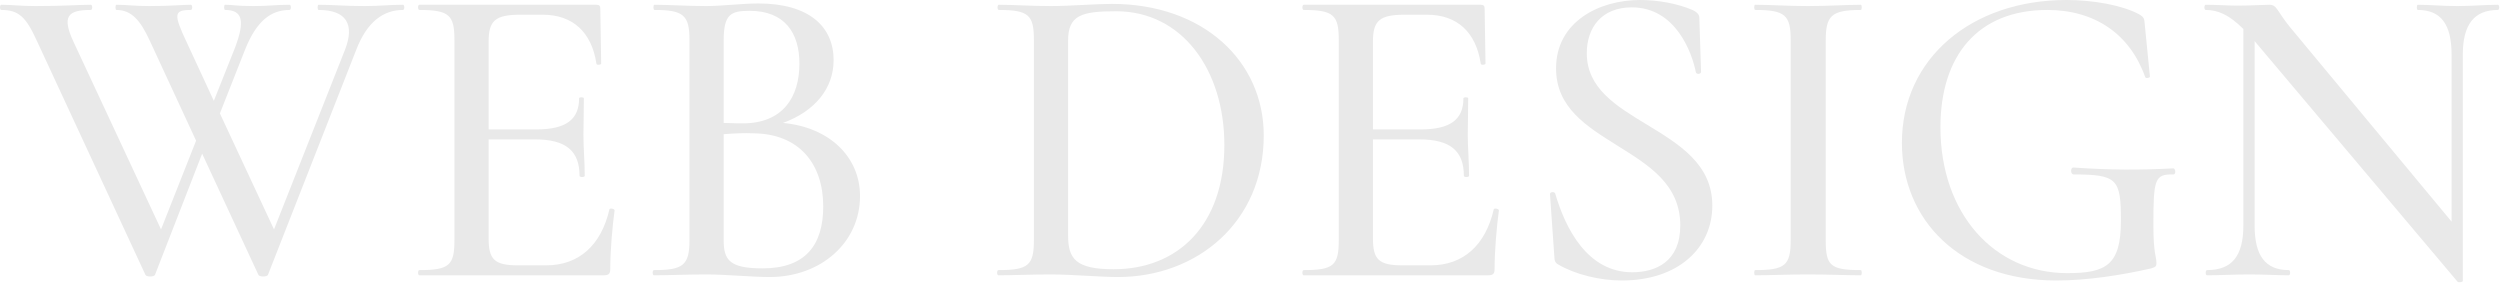
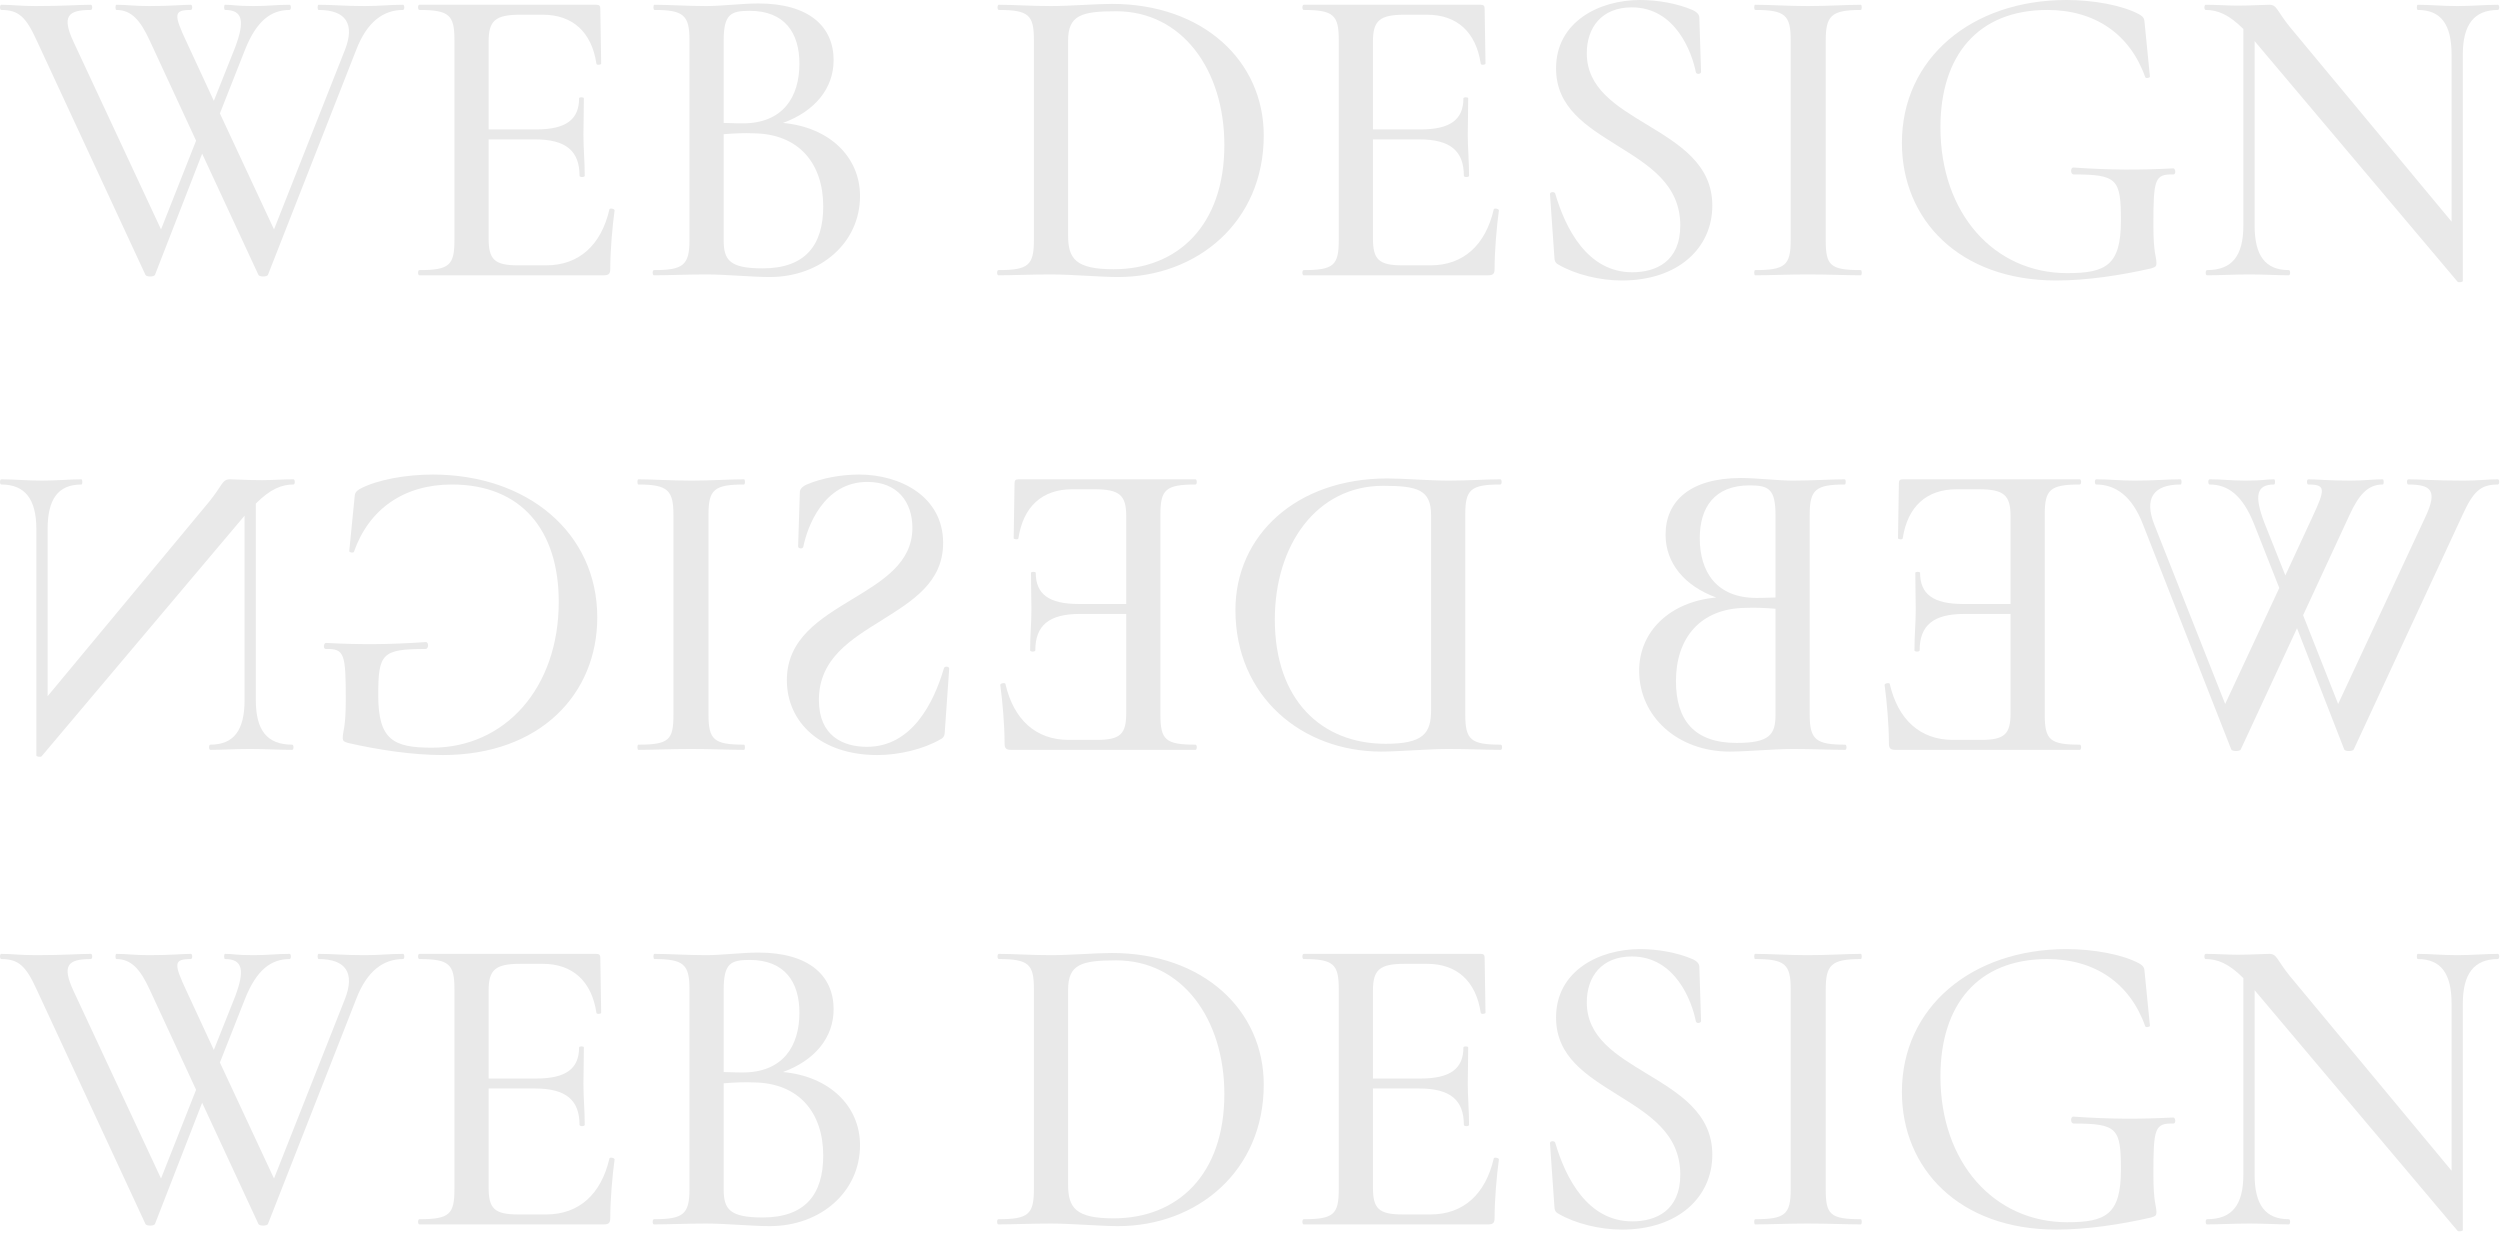
- <svg xmlns="http://www.w3.org/2000/svg" width="1430" height="162" viewBox="0 0 1430 162" fill="none">
+ <svg xmlns="http://www.w3.org/2000/svg" width="1430" height="705" viewBox="0 0 1430 705" fill="none">
  <path d="M230.514 2.724C222.096 2.724 217.886 3.466 208.478 3.466C196.593 3.466 190.403 2.724 182.232 2.724C181.489 2.724 181.489 5.695 182.232 5.695C198.079 5.695 203.03 13.866 197.336 28.474L156.73 131.227L125.78 64.871L140.141 28.474C146.826 11.637 155.244 5.695 165.643 5.695C166.634 5.695 166.634 2.724 165.643 2.724C157.72 2.724 153.758 3.466 145.093 3.466C134.198 3.466 133.951 2.724 128.751 2.724C128.008 2.724 128.008 5.695 128.751 5.695C138.903 5.695 140.141 12.132 134.446 27.236L122.313 57.69L106.715 24.017C99.287 8.171 99.287 5.695 109.191 5.695C110.181 5.695 110.181 2.724 109.191 2.724C103.991 2.724 98.296 3.466 85.174 3.466C76.755 3.466 72.546 2.724 66.604 2.724C65.861 2.724 65.861 5.695 66.604 5.695C75.022 5.695 80.222 11.389 85.669 23.274L112.162 80.469L92.106 131.227L42.092 24.017C35.159 9.161 38.873 5.695 51.996 5.695C52.986 5.695 52.986 2.724 51.996 2.724C44.815 2.724 37.14 3.466 20.551 3.466C11.142 3.466 6.933 2.724 0.743 2.724C-0.248 2.724 -0.248 5.695 0.743 5.695C10.647 5.695 14.856 9.656 21.046 23.274L83.193 157.225C83.688 158.463 88.145 158.463 88.64 157.225L115.628 87.897L147.816 157.225C148.311 158.463 152.768 158.463 153.263 157.225L203.773 28.474C209.963 12.38 219.372 5.695 230.514 5.695C231.504 5.695 231.504 2.724 230.514 2.724Z" fill="#E9E9E9" />
  <path d="M348.576 119.838C343.871 140.141 331.244 151.778 312.426 151.778H296.332C282.715 151.778 279.496 148.311 279.496 136.427V79.727H305.989C323.816 79.727 331.491 86.412 331.491 100.525C331.491 101.515 334.463 101.515 334.463 100.525C334.463 91.859 333.72 84.926 333.72 77.003C333.72 70.813 333.967 66.356 333.967 56.205C333.967 55.462 331.244 55.462 331.244 56.205C331.244 68.337 323.816 74.032 306.732 74.032H279.496V23.769C279.496 11.885 283.21 8.418 297.57 8.418H310.445C327.53 8.418 338.424 18.322 341.148 36.397C341.148 37.387 343.871 37.14 343.871 36.397L343.376 4.952C343.376 3.466 342.881 2.724 341.148 2.724H239.88C238.89 2.724 238.89 5.695 239.88 5.695C256.964 5.695 259.935 8.666 259.935 22.779V137.417C259.935 151.778 256.964 154.501 239.88 154.501C238.89 154.501 238.89 157.472 239.88 157.472H345.357C348.328 157.472 349.071 156.482 349.071 153.758C349.071 143.112 350.309 129.246 351.547 120.333C351.547 119.342 348.576 118.847 348.576 119.838Z" fill="#E9E9E9" />
  <path d="M447.861 70.318C466.183 63.633 476.83 50.51 476.83 34.416C476.83 15.351 462.964 1.981 433.747 1.981C424.586 1.981 412.702 3.466 404.036 3.466C392.894 3.466 382.495 2.724 374.324 2.724C373.581 2.724 373.581 5.695 374.324 5.695C390.913 5.695 394.379 8.666 394.379 22.779V137.417C394.379 151.778 390.665 154.501 374.076 154.501C373.086 154.501 373.086 157.472 374.076 157.472C382.247 157.472 392.894 156.977 404.036 156.977C415.178 156.977 430.281 158.463 440.185 158.463C469.649 158.463 491.933 138.655 491.933 112.162C491.933 89.878 474.601 72.794 447.861 70.318ZM428.796 6.19C448.851 6.19 457.269 18.817 457.269 36.397C457.269 55.462 447.861 70.566 424.834 70.566C424.339 70.566 420.13 70.566 413.94 70.318V23.274C413.94 8.171 417.901 6.19 428.796 6.19ZM436.223 153.511C417.406 153.511 413.94 148.806 413.94 137.417V76.755C420.13 76.26 426.072 76.013 431.024 76.26C457.022 76.508 470.887 93.592 470.887 118.104C470.887 140.388 460.488 153.511 436.223 153.511Z" fill="#E9E9E9" />
  <path d="M639.424 158.463C684.735 158.463 722.865 127.018 722.865 77.498C722.865 34.911 688.201 2.228 635.958 2.228C626.797 2.228 612.188 3.466 601.046 3.466C589.657 3.466 579.505 2.724 571.335 2.724C570.344 2.724 570.344 5.695 571.335 5.695C588.419 5.695 591.39 8.666 591.39 22.779V137.417C591.39 151.778 588.171 154.501 571.087 154.501C570.097 154.501 570.097 157.472 571.087 157.472C579.258 157.472 589.657 156.977 601.046 156.977C613.179 156.977 629.52 158.463 639.424 158.463ZM636.948 154.006C615.407 154.006 610.95 148.064 610.95 134.693V23.274C610.95 8.666 618.626 6.438 638.434 6.438C676.316 6.438 700.333 40.111 700.333 82.945C700.333 128.999 673.593 154.006 636.948 154.006Z" fill="#E9E9E9" />
  <path d="M854.411 119.838C849.706 140.141 837.079 151.778 818.262 151.778H802.168C788.55 151.778 785.331 148.311 785.331 136.427V79.727H811.824C829.651 79.727 837.327 86.412 837.327 100.525C837.327 101.515 840.298 101.515 840.298 100.525C840.298 91.859 839.555 84.926 839.555 77.003C839.555 70.813 839.803 66.356 839.803 56.205C839.803 55.462 837.079 55.462 837.079 56.205C837.079 68.337 829.651 74.032 812.567 74.032H785.331V23.769C785.331 11.885 789.045 8.418 803.406 8.418H816.281C833.365 8.418 844.259 18.322 846.983 36.397C846.983 37.387 849.706 37.14 849.706 36.397L849.211 4.952C849.211 3.466 848.716 2.724 846.983 2.724H745.715C744.725 2.724 744.725 5.695 745.715 5.695C762.8 5.695 765.771 8.666 765.771 22.779V137.417C765.771 151.778 762.8 154.501 745.715 154.501C744.725 154.501 744.725 157.472 745.715 157.472H851.192C854.163 157.472 854.906 156.482 854.906 153.758C854.906 143.112 856.144 129.246 857.382 120.333C857.382 119.342 854.411 118.847 854.411 119.838Z" fill="#E9E9E9" />
  <path d="M907.643 30.455C907.643 15.846 916.061 4.209 933.393 4.209C958.4 4.209 967.809 29.959 970.037 41.349C970.532 42.834 973.008 42.339 973.008 41.101L972.018 10.152C972.018 8.418 970.78 6.933 968.057 5.695C959.391 1.981 948.249 0 938.097 0C914.823 0 890.063 12.38 890.063 39.12C890.063 61.652 907.643 72.299 924.974 83.193C942.801 94.335 961.124 105.229 961.124 128.999C961.124 149.549 947.258 155.739 933.64 155.739C908.138 155.739 895.51 130.979 889.568 110.676C889.073 109.438 886.349 109.686 886.597 111.172L889.073 146.578C889.073 149.302 889.815 150.54 891.301 151.282C900.957 156.977 915.07 160.444 927.698 160.444C959.886 160.444 979.446 141.874 979.446 117.609C979.446 93.84 960.381 82.45 942.059 71.308C924.479 60.661 907.643 50.51 907.643 30.455Z" fill="#E9E9E9" />
  <path d="M1044.32 137.417V23.274C1044.32 9.161 1047.29 5.695 1064.38 5.695C1065.12 5.695 1065.12 2.724 1064.38 2.724C1056.45 2.724 1046.06 3.466 1033.92 3.466C1022.78 3.466 1012.13 2.724 1003.96 2.724C1003.22 2.724 1003.22 5.695 1003.96 5.695C1021.05 5.695 1024.27 8.666 1024.27 22.779V137.417C1024.27 151.778 1021.05 154.501 1003.96 154.501C1003.22 154.501 1003.22 157.472 1003.96 157.472C1012.13 157.472 1022.78 156.977 1033.92 156.977C1046.06 156.977 1056.21 157.472 1064.38 157.472C1065.12 157.472 1065.12 154.501 1064.38 154.501C1046.8 154.501 1044.32 151.778 1044.32 137.417Z" fill="#E9E9E9" />
  <path d="M1176.28 160.444C1193.61 160.444 1213.17 157.472 1230.51 153.511C1232.73 152.768 1233.48 152.52 1233.48 150.54C1233.48 146.578 1231.74 145.34 1231.74 128.751C1231.74 102.506 1232.49 99.534 1243.13 99.782C1244.87 99.782 1244.37 96.316 1243.13 96.316C1223.57 97.306 1207.48 97.306 1185.94 95.82C1184.21 95.82 1184.21 99.782 1186.19 99.782C1211.19 99.782 1213.17 102.506 1213.17 126.275C1213.17 151.778 1204.51 156.234 1182.47 156.234C1140.63 156.234 1109.93 122.066 1109.93 72.794C1109.93 31.94 1131.22 5.695 1171.08 5.695C1198.32 5.695 1218.37 19.56 1227.04 44.072C1227.29 45.063 1229.76 44.568 1229.76 43.825L1226.79 13.866C1226.55 10.894 1226.55 9.904 1223.57 8.171C1213.92 2.971 1197.33 0 1181.98 0C1128 0 1087.89 33.178 1087.89 81.707C1087.89 125.532 1120.57 160.444 1176.28 160.444Z" fill="#E9E9E9" />
  <path d="M1428.79 2.724C1422.1 2.724 1413.93 3.466 1405.51 3.466C1396.85 3.466 1389.67 2.724 1382.98 2.724C1382.24 2.724 1382.24 5.695 1382.98 5.695C1396.35 5.695 1402.3 14.113 1402.3 31.197V126.77L1309.94 15.599C1302.27 6.19 1302.51 2.724 1298.06 2.724C1294.59 2.724 1287.66 3.219 1279.73 3.219C1274.53 3.219 1267.6 2.724 1261.66 2.724C1260.67 2.724 1260.67 5.695 1261.66 5.695C1268.34 5.695 1274.78 8.171 1283.2 16.589V128.999C1283.2 146.33 1276.76 154.501 1262.4 154.501C1261.41 154.501 1261.41 157.472 1262.4 157.472C1269.58 157.472 1278 156.977 1286.67 156.977C1295.33 156.977 1302.51 157.472 1309.2 157.472C1310.19 157.472 1310.19 154.501 1309.2 154.501C1295.83 154.501 1289.64 146.33 1289.64 128.999V23.522L1405.76 161.186C1406.26 161.682 1408.73 161.434 1408.73 160.691V31.197C1408.73 14.113 1415.17 5.695 1428.79 5.695C1429.78 5.695 1429.78 2.724 1428.79 2.724Z" fill="#E9E9E9" />
+   <path d="M1199.02 274.168C1207.44 274.168 1211.64 274.91 1221.05 274.91C1232.94 274.91 1239.13 274.168 1247.3 274.168C1248.04 274.168 1248.04 277.139 1247.3 277.139C1231.45 277.139 1226.5 285.31 1232.2 299.918L1272.8 402.671L1303.75 336.315L1289.39 299.918C1282.71 283.081 1274.29 277.139 1263.89 277.139C1262.9 277.139 1262.9 274.168 1263.89 274.168C1271.81 274.168 1275.77 274.91 1284.44 274.91C1295.33 274.91 1295.58 274.168 1300.78 274.168C1301.52 274.168 1301.52 277.139 1300.78 277.139C1290.63 277.139 1289.39 283.576 1295.09 298.68L1307.22 329.134L1322.82 295.461C1330.24 279.615 1330.24 277.139 1320.34 277.139C1319.35 277.139 1319.35 274.168 1320.34 274.168C1325.54 274.168 1331.23 274.91 1344.36 274.91C1352.78 274.91 1356.98 274.168 1362.93 274.168C1363.67 274.168 1363.67 277.139 1362.93 277.139C1354.51 277.139 1349.31 282.834 1343.86 294.718L1317.37 351.913L1337.42 402.671L1387.44 295.461C1394.37 280.605 1390.66 277.139 1377.54 277.139C1376.55 277.139 1376.55 274.168 1377.54 274.168C1384.72 274.168 1392.39 274.91 1408.98 274.91C1418.39 274.91 1422.6 274.168 1428.79 274.168C1429.78 274.168 1429.78 277.139 1428.79 277.139C1418.88 277.139 1414.68 281.1 1408.49 294.718L1346.34 428.669C1345.84 429.907 1341.39 429.907 1340.89 428.669L1313.9 359.341L1281.72 428.669C1281.22 429.907 1276.76 429.907 1276.27 428.669L1225.76 299.918C1219.57 283.824 1210.16 277.139 1199.02 277.139C1198.03 277.139 1198.03 274.168 1199.02 274.168Z" fill="#E9E9E9" />
+   <path d="M1080.96 391.282C1085.66 411.585 1098.29 423.222 1117.1 423.222H1133.2C1146.82 423.222 1150.04 419.755 1150.04 407.871V351.171H1123.54C1105.72 351.171 1098.04 357.856 1098.04 371.969C1098.04 372.959 1095.07 372.959 1095.07 371.969C1095.07 363.303 1095.81 356.37 1095.81 348.447C1095.81 342.257 1095.56 337.8 1095.56 327.649C1095.56 326.906 1098.29 326.906 1098.29 327.649C1098.29 339.781 1105.72 345.476 1122.8 345.476H1150.04V295.214C1150.04 283.329 1146.32 279.862 1131.96 279.862H1119.09C1102 279.862 1091.11 289.766 1088.38 307.841C1088.38 308.831 1085.66 308.584 1085.66 307.841L1086.16 276.396C1086.16 274.91 1086.65 274.168 1088.38 274.168H1189.65C1190.64 274.168 1190.64 277.139 1189.65 277.139C1172.57 277.139 1169.6 280.11 1169.6 294.223V408.861C1169.6 423.222 1172.57 425.945 1189.65 425.945C1190.64 425.945 1190.64 428.917 1189.65 428.917H1084.17C1081.2 428.917 1080.46 427.926 1080.46 425.203C1080.46 414.556 1079.22 400.69 1077.98 391.777C1077.98 390.786 1080.96 390.291 1080.96 391.282Z" fill="#E9E9E9" />
+   <path d="M981.671 341.762C963.348 335.077 952.702 321.954 952.702 305.86C952.702 286.795 966.567 273.425 995.784 273.425C1004.94 273.425 1016.83 274.91 1025.5 274.91C1036.64 274.91 1047.04 274.168 1055.21 274.168C1055.95 274.168 1055.95 277.139 1055.21 277.139C1038.62 277.139 1035.15 280.11 1035.15 294.223V408.861C1035.15 423.222 1038.87 425.945 1055.45 425.945C1056.45 425.945 1056.45 428.917 1055.45 428.917C1047.28 428.917 1036.64 428.421 1025.5 428.421C1014.35 428.421 999.25 429.907 989.346 429.907C959.882 429.907 937.598 410.099 937.598 383.606C937.598 361.322 954.93 344.238 981.671 341.762ZM1000.74 277.634C980.68 277.634 972.262 290.262 972.262 307.841C972.262 326.906 981.671 342.01 1004.7 342.01C1005.19 342.01 1009.4 342.01 1015.59 341.762V294.718C1015.59 279.615 1011.63 277.634 1000.74 277.634ZM993.308 424.955C1012.13 424.955 1015.59 420.251 1015.59 408.861V348.2C1009.4 347.704 1003.46 347.457 998.507 347.704C972.509 347.952 958.644 365.036 958.644 389.548C958.644 411.832 969.043 424.955 993.308 424.955Z" fill="#E9E9E9" />
+   <path d="M790.107 429.907C744.797 429.907 706.666 398.462 706.666 348.942C706.666 306.355 741.33 273.672 793.573 273.672C802.734 273.672 817.343 274.91 828.485 274.91C839.874 274.91 850.026 274.168 858.196 274.168C859.187 274.168 859.187 277.139 858.196 277.139C841.112 277.139 838.141 280.11 838.141 294.223V408.861C838.141 423.222 841.36 425.945 858.444 425.945C859.434 425.945 859.434 428.917 858.444 428.917C850.273 428.917 839.874 428.421 828.485 428.421C816.352 428.421 800.011 429.907 790.107 429.907ZM792.583 425.45C814.124 425.45 818.581 419.508 818.581 406.137V294.718C818.581 280.11 810.905 277.882 791.097 277.882C753.215 277.882 729.198 311.555 729.198 354.389C729.198 400.443 755.938 425.45 792.583 425.45Z" fill="#E9E9E9" />
+   <path d="M575.12 391.282C579.825 411.585 592.452 423.222 611.27 423.222H627.363C640.981 423.222 644.2 419.755 644.2 407.871V351.171H617.707C599.88 351.171 592.205 357.856 592.205 371.969C592.205 372.959 589.233 372.959 589.233 371.969C589.233 363.303 589.976 356.37 589.976 348.447C589.976 342.257 589.729 337.8 589.729 327.649C589.729 326.906 592.452 326.906 592.452 327.649C592.452 339.781 599.88 345.476 616.964 345.476H644.2V295.214C644.2 283.329 640.486 279.862 626.125 279.862H613.25C596.166 279.862 585.272 289.766 582.548 307.841C582.548 308.831 579.825 308.584 579.825 307.841L580.32 276.396C580.32 274.91 580.815 274.168 582.548 274.168H683.816C684.806 274.168 684.806 277.139 683.816 277.139C666.732 277.139 663.76 280.11 663.76 294.223V408.861C663.76 423.222 666.732 425.945 683.816 425.945C684.806 425.945 684.806 428.917 683.816 428.917H578.339C575.368 428.917 574.625 427.926 574.625 425.203C574.625 414.556 573.387 400.69 572.149 391.777C572.149 390.786 575.12 390.291 575.12 391.282Z" fill="#E9E9E9" />
+   <path d="M521.889 301.899C521.889 287.29 513.47 275.653 496.138 275.653C471.131 275.653 461.722 301.403 459.494 312.793C458.999 314.279 456.523 313.783 456.523 312.545L457.513 281.596C457.513 279.862 458.751 278.377 461.475 277.139C470.141 273.425 481.283 271.444 491.434 271.444C514.708 271.444 539.468 283.824 539.468 310.565C539.468 333.096 521.889 343.743 504.557 354.637C486.73 365.779 468.407 376.673 468.407 400.443C468.407 420.993 482.273 427.183 495.891 427.183C521.393 427.183 534.021 402.424 539.963 382.12C540.458 380.882 543.182 381.13 542.934 382.616L540.458 418.022C540.458 420.746 539.716 421.984 538.23 422.727C528.574 428.421 514.461 431.888 501.833 431.888C469.645 431.888 450.085 413.318 450.085 389.053C450.085 365.284 469.15 353.894 487.472 342.752C505.052 332.106 521.889 321.954 521.889 301.899Z" fill="#E9E9E9" />
+   <path d="M385.209 408.861V294.718C385.209 280.605 382.237 277.139 365.153 277.139C364.41 277.139 364.41 274.168 365.153 274.168C373.076 274.168 383.475 274.91 395.608 274.91C406.75 274.91 417.396 274.168 425.567 274.168C426.31 274.168 426.31 277.139 425.567 277.139C408.483 277.139 405.264 280.11 405.264 294.223V408.861C405.264 423.222 408.483 425.945 425.567 425.945C426.31 425.945 426.31 428.917 425.567 428.917C417.396 428.917 406.75 428.421 395.608 428.421C383.475 428.421 373.324 428.917 365.153 428.917C364.41 428.917 364.41 425.945 365.153 425.945C382.733 425.945 385.209 423.222 385.209 408.861Z" fill="#E9E9E9" />
+   <path d="M253.248 431.888C235.917 431.888 216.356 428.917 199.025 424.955C196.796 424.212 196.053 423.965 196.053 421.984C196.053 418.022 197.786 416.784 197.786 400.195C197.786 373.95 197.044 370.979 186.397 371.226C184.664 371.226 185.159 367.76 186.397 367.76C205.957 368.75 222.051 368.75 243.592 367.265C245.325 367.265 245.325 371.226 243.345 371.226C218.337 371.226 216.356 373.95 216.356 397.719C216.356 423.222 225.022 427.679 247.058 427.679C288.903 427.679 319.605 393.51 319.605 344.238C319.605 303.384 298.311 277.139 258.448 277.139C231.212 277.139 211.157 291.004 202.491 315.517C202.243 316.507 199.767 316.012 199.767 315.269L202.738 285.31C202.986 282.338 202.986 281.348 205.957 279.615C215.614 274.415 232.203 271.444 247.554 271.444C301.53 271.444 341.641 304.622 341.641 353.151C341.641 396.976 308.958 431.888 253.248 431.888Z" fill="#E9E9E9" />
+   <path d="M0.743 274.168C7.428 274.168 15.599 274.91 24.017 274.91C32.683 274.91 39.863 274.168 46.548 274.168C47.291 274.168 47.291 277.139 46.548 277.139C33.178 277.139 27.236 285.557 27.236 302.641V398.214L119.59 287.043C127.266 277.634 127.018 274.168 131.475 274.168C134.941 274.168 141.874 274.663 149.797 274.663C154.996 274.663 161.929 274.168 167.872 274.168C168.862 274.168 168.862 277.139 167.872 277.139C161.186 277.139 154.749 279.615 146.33 288.033V400.443C146.33 417.775 152.768 425.945 167.129 425.945C168.119 425.945 168.119 428.917 167.129 428.917C159.948 428.917 151.53 428.421 142.864 428.421C134.198 428.421 127.018 428.917 120.333 428.917C119.342 428.917 119.342 425.945 120.333 425.945C133.703 425.945 139.893 417.775 139.893 400.443V294.966L23.769 432.63C23.274 433.126 20.798 432.878 20.798 432.135V302.641C20.798 285.557 14.361 277.139 0.743 277.139C-0.248 277.139 -0.248 274.168 0.743 274.168Z" fill="#E9E9E9" />
+   <path d="M230.514 545.612C222.096 545.612 217.886 546.355 208.478 546.355C196.593 546.355 190.403 545.612 182.232 545.612C181.489 545.612 181.489 548.583 182.232 548.583C198.079 548.583 203.03 556.754 197.336 571.362L156.73 674.115L125.78 607.759L140.141 571.362C146.826 554.525 155.244 548.583 165.643 548.583C166.634 548.583 166.634 545.612 165.643 545.612C157.72 545.612 153.758 546.355 145.093 546.355C134.198 546.355 133.951 545.612 128.751 545.612C128.008 545.612 128.008 548.583 128.751 548.583C138.903 548.583 140.141 555.021 134.446 570.124L122.313 600.579L106.715 566.905C99.287 551.059 99.287 548.583 109.191 548.583C110.181 548.583 110.181 545.612 109.191 545.612C103.991 545.612 98.296 546.355 85.174 546.355C76.755 546.355 72.546 545.612 66.604 545.612C65.861 545.612 65.861 548.583 66.604 548.583C75.022 548.583 80.222 554.278 85.669 566.162L112.162 623.358L92.106 674.115L42.092 566.905C35.159 552.049 38.873 548.583 51.996 548.583C52.986 548.583 52.986 545.612 51.996 545.612C44.815 545.612 37.14 546.355 20.551 546.355C11.142 546.355 6.933 545.612 0.743 545.612C-0.248 545.612 -0.248 548.583 0.743 548.583C10.647 548.583 14.856 552.545 21.046 566.162L83.193 700.113C83.688 701.351 88.145 701.351 88.64 700.113L115.628 630.786L147.816 700.113C148.311 701.351 152.768 701.351 153.263 700.113L203.773 571.362C209.963 555.268 219.372 548.583 230.514 548.583C231.504 548.583 231.504 545.612 230.514 545.612Z" fill="#E9E9E9" />
+   <path d="M348.576 662.726C343.871 683.029 331.244 694.666 312.426 694.666H296.332C282.715 694.666 279.496 691.199 279.496 679.315V622.615H305.989C323.816 622.615 331.491 629.3 331.491 643.413C331.491 644.403 334.463 644.403 334.463 643.413C334.463 634.747 333.72 627.814 333.72 619.891C333.72 613.701 333.967 609.244 333.967 599.093C333.967 598.35 331.244 598.35 331.244 599.093C331.244 611.225 323.816 616.92 306.732 616.92H279.496V566.658C279.496 554.773 283.21 551.307 297.57 551.307H310.445C327.53 551.307 338.424 561.21 341.148 579.285C341.148 580.276 343.871 580.028 343.871 579.285L343.376 547.84C343.376 546.355 342.881 545.612 341.148 545.612H239.88C238.89 545.612 238.89 548.583 239.88 548.583C256.964 548.583 259.935 551.554 259.935 565.667V680.305C259.935 694.666 256.964 697.389 239.88 697.389C238.89 697.389 238.89 700.361 239.88 700.361H345.357C348.328 700.361 349.071 699.37 349.071 696.647C349.071 686 350.309 672.134 351.547 663.221C351.547 662.23 348.576 661.735 348.576 662.726Z" fill="#E9E9E9" />
+   <path d="M447.861 613.206C466.183 606.521 476.83 593.398 476.83 577.304C476.83 558.239 462.964 544.869 433.747 544.869C424.586 544.869 412.702 546.355 404.036 546.355C392.894 546.355 382.495 545.612 374.324 545.612C373.581 545.612 373.581 548.583 374.324 548.583C390.913 548.583 394.379 551.554 394.379 565.667V680.305C394.379 694.666 390.665 697.389 374.076 697.389C373.086 697.389 373.086 700.361 374.076 700.361C382.247 700.361 392.894 699.865 404.036 699.865C415.178 699.865 430.281 701.351 440.185 701.351C469.649 701.351 491.933 681.543 491.933 655.05C491.933 632.766 474.601 615.682 447.861 613.206ZM428.796 549.078C448.851 549.078 457.269 561.706 457.269 579.285C457.269 598.35 447.861 613.454 424.834 613.454C424.339 613.454 420.13 613.454 413.94 613.206V566.162C413.94 551.059 417.901 549.078 428.796 549.078ZM436.223 696.399C417.406 696.399 413.94 691.695 413.94 680.305V619.644C420.13 619.148 426.072 618.901 431.024 619.148C457.022 619.396 470.887 636.48 470.887 660.993C470.887 683.276 460.488 696.399 436.223 696.399Z" fill="#E9E9E9" />
+   <path d="M639.424 701.351C684.735 701.351 722.865 669.906 722.865 620.386C722.865 577.8 688.201 545.117 635.958 545.117C626.797 545.117 612.188 546.355 601.046 546.355C589.657 546.355 579.505 545.612 571.335 545.612C570.344 545.612 570.344 548.583 571.335 548.583C588.419 548.583 591.39 551.554 591.39 565.667V680.305C591.39 694.666 588.171 697.389 571.087 697.389C570.097 697.389 570.097 700.361 571.087 700.361C579.258 700.361 589.657 699.865 601.046 699.865C613.179 699.865 629.52 701.351 639.424 701.351ZM636.948 696.894C615.407 696.894 610.95 690.952 610.95 677.582V566.162C610.95 551.554 618.626 549.326 638.434 549.326C676.316 549.326 700.333 582.999 700.333 625.834C700.333 671.887 673.593 696.894 636.948 696.894Z" fill="#E9E9E9" />
+   <path d="M854.411 662.726C849.706 683.029 837.079 694.666 818.262 694.666H802.168C788.55 694.666 785.331 691.199 785.331 679.315V622.615H811.824C829.651 622.615 837.327 629.3 837.327 643.413C837.327 644.403 840.298 644.403 840.298 643.413C840.298 634.747 839.555 627.814 839.555 619.891C839.555 613.701 839.803 609.244 839.803 599.093C839.803 598.35 837.079 598.35 837.079 599.093C837.079 611.225 829.651 616.92 812.567 616.92H785.331V566.658C785.331 554.773 789.045 551.307 803.406 551.307H816.281C833.365 551.307 844.259 561.21 846.983 579.285C846.983 580.276 849.706 580.028 849.706 579.285L849.211 547.84C849.211 546.355 848.716 545.612 846.983 545.612H745.715C744.725 545.612 744.725 548.583 745.715 548.583C762.8 548.583 765.771 551.554 765.771 565.667V680.305C765.771 694.666 762.8 697.389 745.715 697.389C744.725 697.389 744.725 700.361 745.715 700.361H851.192C854.163 700.361 854.906 699.37 854.906 696.647C854.906 686 856.144 672.134 857.382 663.221C857.382 662.23 854.411 661.735 854.411 662.726Z" fill="#E9E9E9" />
+   <path d="M907.643 573.343C907.643 558.734 916.061 547.097 933.393 547.097C958.4 547.097 967.809 572.848 970.037 584.237C970.532 585.723 973.008 585.227 973.008 583.989L972.018 553.04C972.018 551.307 970.78 549.821 968.057 548.583C959.391 544.869 948.249 542.888 938.097 542.888C914.823 542.888 890.063 555.268 890.063 582.009C890.063 604.54 907.643 615.187 924.974 626.081C942.801 637.223 961.124 648.117 961.124 671.887C961.124 692.437 947.258 698.627 933.64 698.627C908.138 698.627 895.51 673.868 889.568 653.565C889.073 652.327 886.349 652.574 886.597 654.06L889.073 689.466C889.073 692.19 889.815 693.428 891.301 694.171C900.957 699.865 915.07 703.332 927.698 703.332C959.886 703.332 979.446 684.762 979.446 660.497C979.446 636.728 960.381 625.338 942.059 614.196C924.479 603.55 907.643 593.398 907.643 573.343Z" fill="#E9E9E9" />
+   <path d="M1044.32 680.305V566.162C1044.32 552.049 1047.29 548.583 1064.38 548.583C1065.12 548.583 1065.12 545.612 1064.38 545.612C1056.45 545.612 1046.06 546.355 1033.92 546.355C1022.78 546.355 1012.13 545.612 1003.96 545.612C1003.22 545.612 1003.22 548.583 1003.96 548.583C1021.05 548.583 1024.27 551.554 1024.27 565.667V680.305C1024.27 694.666 1021.05 697.389 1003.96 697.389C1003.22 697.389 1003.22 700.361 1003.96 700.361C1012.13 700.361 1022.78 699.865 1033.92 699.865C1046.06 699.865 1056.21 700.361 1064.38 700.361C1065.12 700.361 1065.12 697.389 1064.38 697.389C1046.8 697.389 1044.32 694.666 1044.32 680.305Z" fill="#E9E9E9" />
+   <path d="M1176.28 703.332C1193.61 703.332 1213.17 700.361 1230.51 696.399C1232.73 695.656 1233.48 695.409 1233.48 693.428C1233.48 689.466 1231.74 688.228 1231.74 671.639C1231.74 645.394 1232.49 642.423 1243.13 642.67C1244.87 642.67 1244.37 639.204 1243.13 639.204C1223.57 640.194 1207.48 640.194 1185.94 638.709C1184.21 638.709 1184.21 642.67 1186.19 642.67C1211.19 642.67 1213.17 645.394 1213.17 669.163C1213.17 694.666 1204.51 699.123 1182.47 699.123C1140.63 699.123 1109.93 664.954 1109.93 615.682C1109.93 574.828 1131.22 548.583 1171.08 548.583C1198.32 548.583 1218.37 562.448 1227.04 586.961C1227.29 587.951 1229.76 587.456 1229.76 586.713L1226.79 556.754C1226.55 553.783 1226.55 552.792 1223.57 551.059C1213.92 545.859 1197.33 542.888 1181.98 542.888C1128 542.888 1087.89 576.066 1087.89 624.596C1087.89 668.42 1120.57 703.332 1176.28 703.332Z" fill="#E9E9E9" />
+   <path d="M1428.79 545.612C1422.1 545.612 1413.93 546.355 1405.51 546.355C1396.85 546.355 1389.67 545.612 1382.98 545.612C1382.24 545.612 1382.24 548.583 1382.98 548.583C1396.35 548.583 1402.3 557.001 1402.3 574.086V669.658L1309.94 558.487C1302.27 549.078 1302.51 545.612 1298.06 545.612C1294.59 545.612 1287.66 546.107 1279.73 546.107C1274.53 546.107 1267.6 545.612 1261.66 545.612C1260.67 545.612 1260.67 548.583 1261.66 548.583C1268.34 548.583 1274.78 551.059 1283.2 559.477V671.887C1283.2 689.219 1276.76 697.389 1262.4 697.389C1261.41 697.389 1261.41 700.361 1262.4 700.361C1269.58 700.361 1278 699.865 1286.67 699.865C1295.33 699.865 1302.51 700.361 1309.2 700.361C1310.19 700.361 1310.19 697.389 1309.2 697.389C1295.83 697.389 1289.64 689.219 1289.64 671.887V566.41L1405.76 704.075C1406.26 704.57 1408.73 704.322 1408.73 703.579V574.086C1408.73 557.001 1415.17 548.583 1428.79 548.583C1429.78 548.583 1429.78 545.612 1428.79 545.612Z" fill="#E9E9E9" />
</svg>
